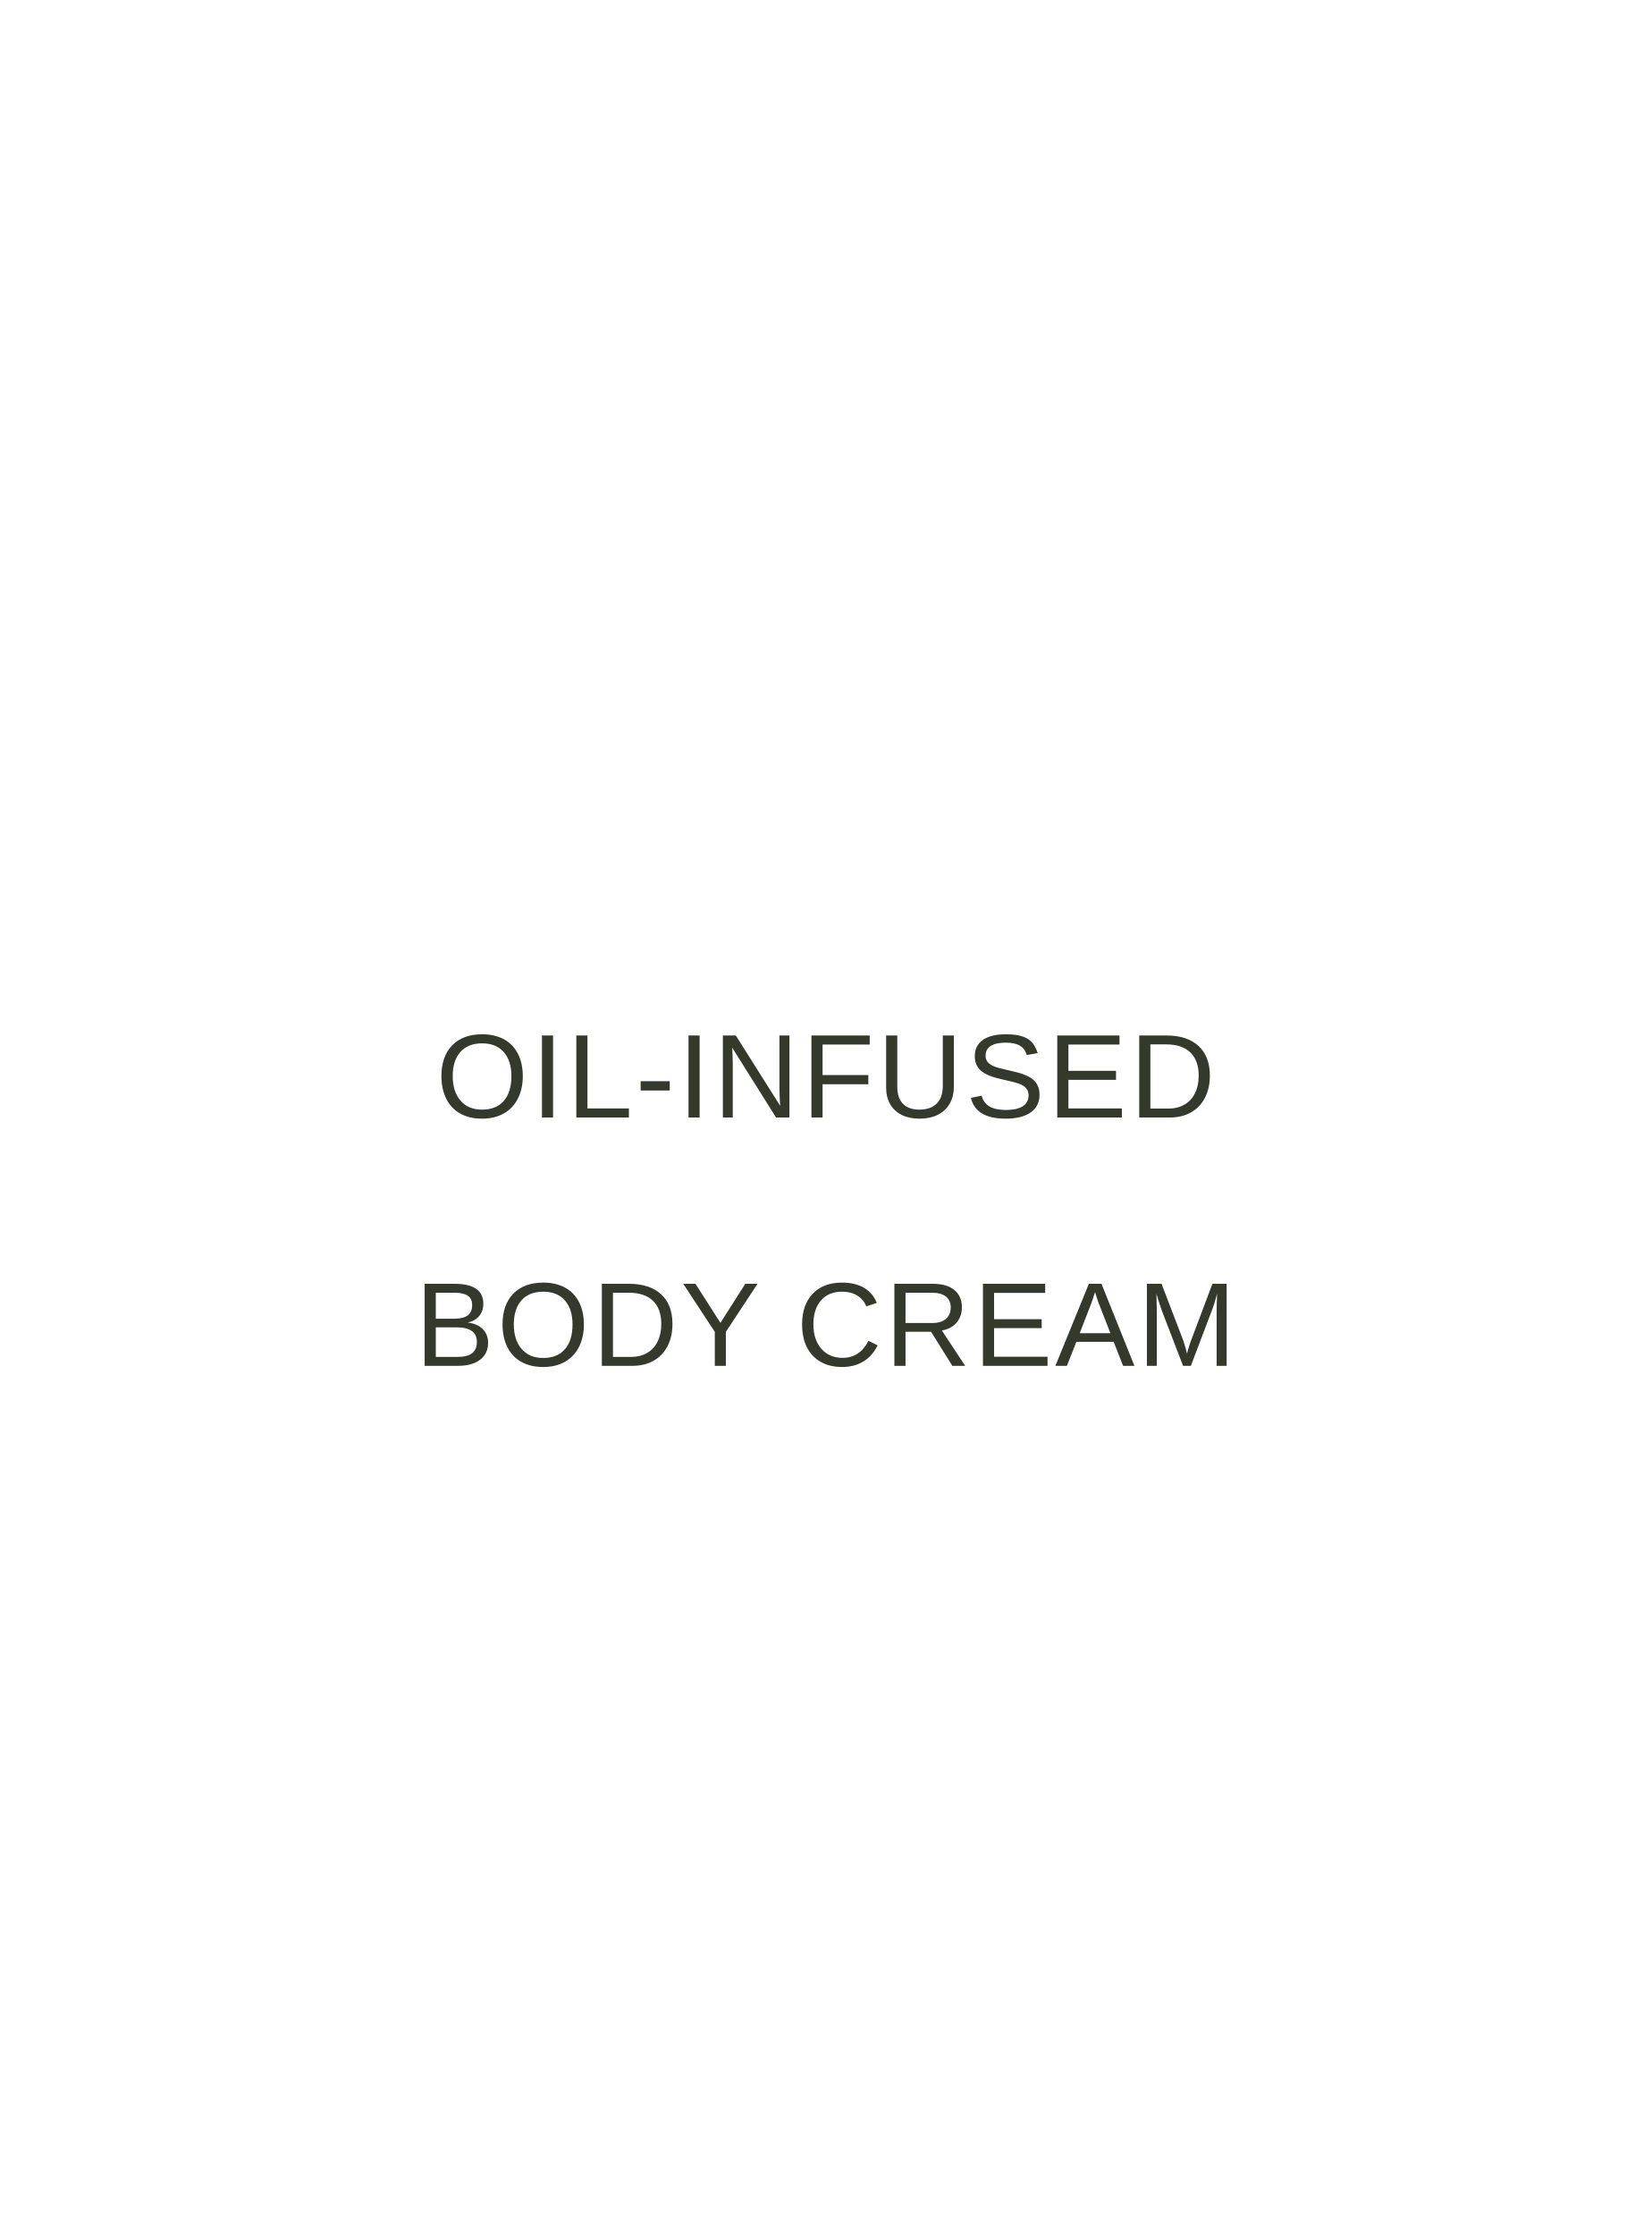
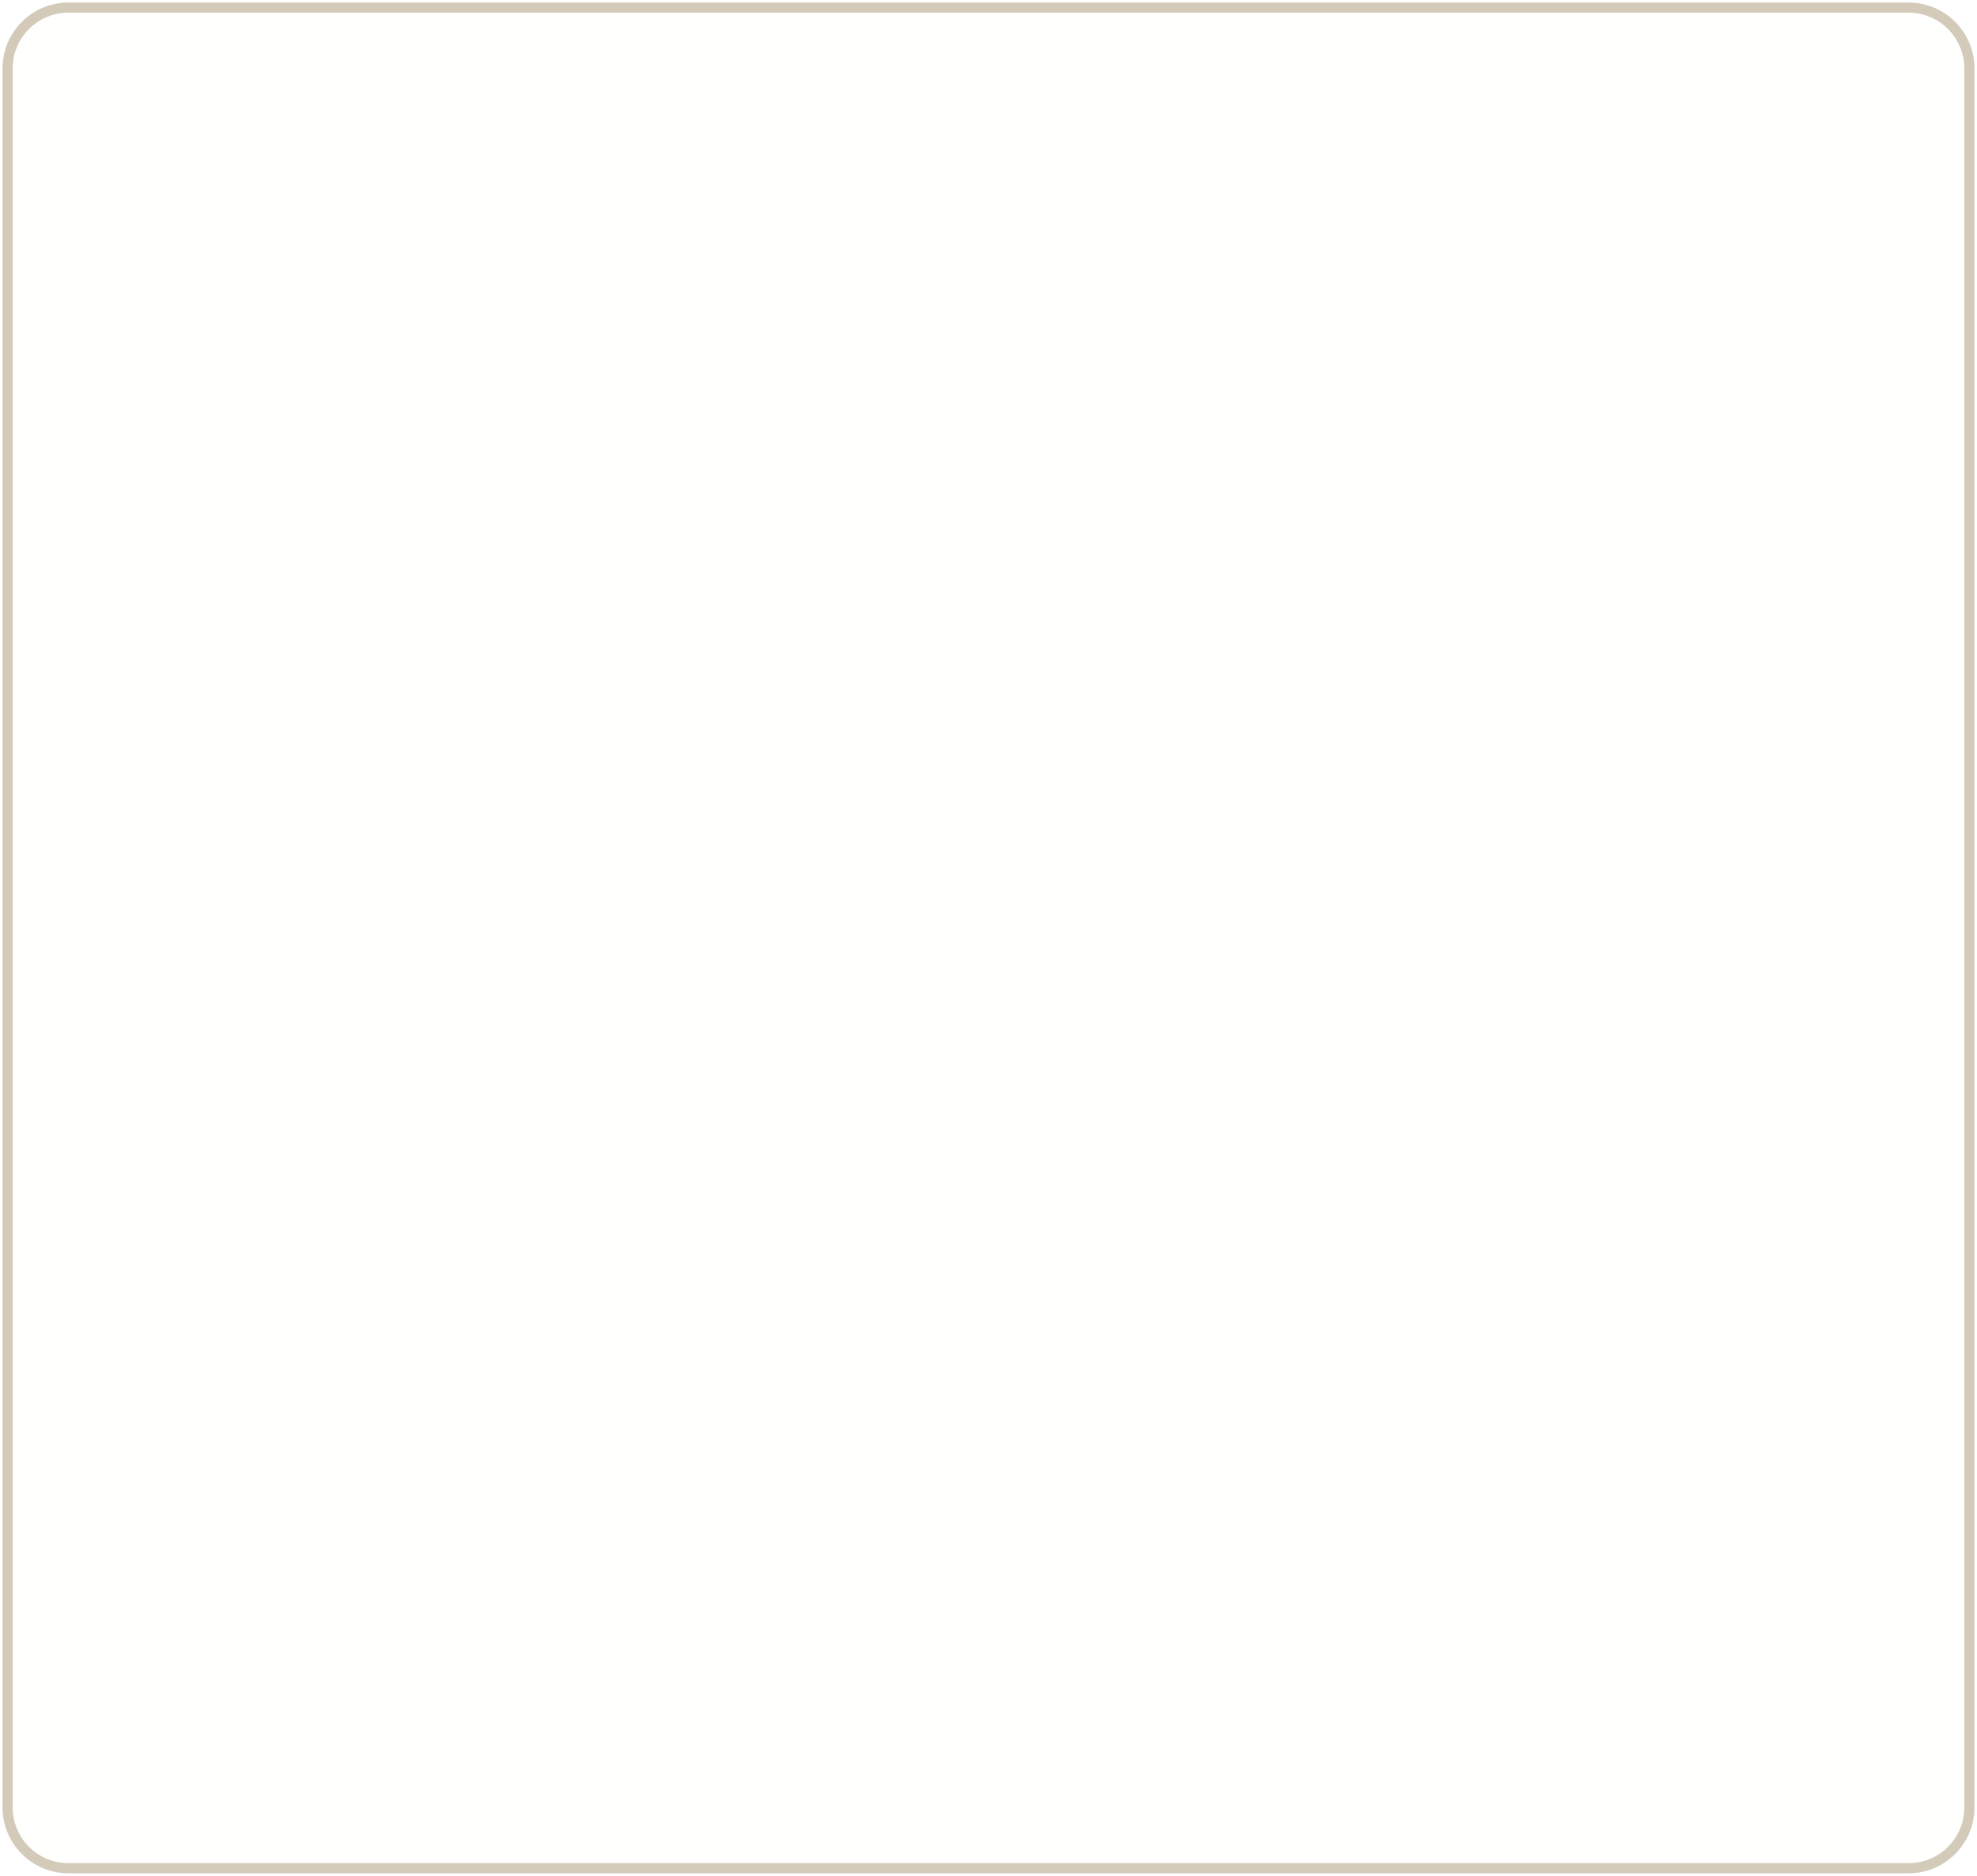
- <svg xmlns="http://www.w3.org/2000/svg" width="665" height="900" viewBox="0 0 665 900">
-   <text x="332.5" y="450" text-anchor="middle" font-family="Helvetica Neue,Arial,sans-serif" font-size="48" fill="#34392b" letter-spacing="1">OIL-INFUSED</text>
-   <text x="332.5" y="550" text-anchor="middle" font-family="Helvetica Neue,Arial,sans-serif" font-size="48" fill="#34392b" letter-spacing="1">BODY CREAM</text>
+ <svg xmlns="http://www.w3.org/2000/svg" width="780" height="740" viewBox="0 0 780 740">
+   <rect x="3" y="3" width="774" height="734" rx="24" fill="#fffdf7" fill-opacity=".14" stroke="#a89777" stroke-opacity=".5" stroke-width="4" />
</svg>
